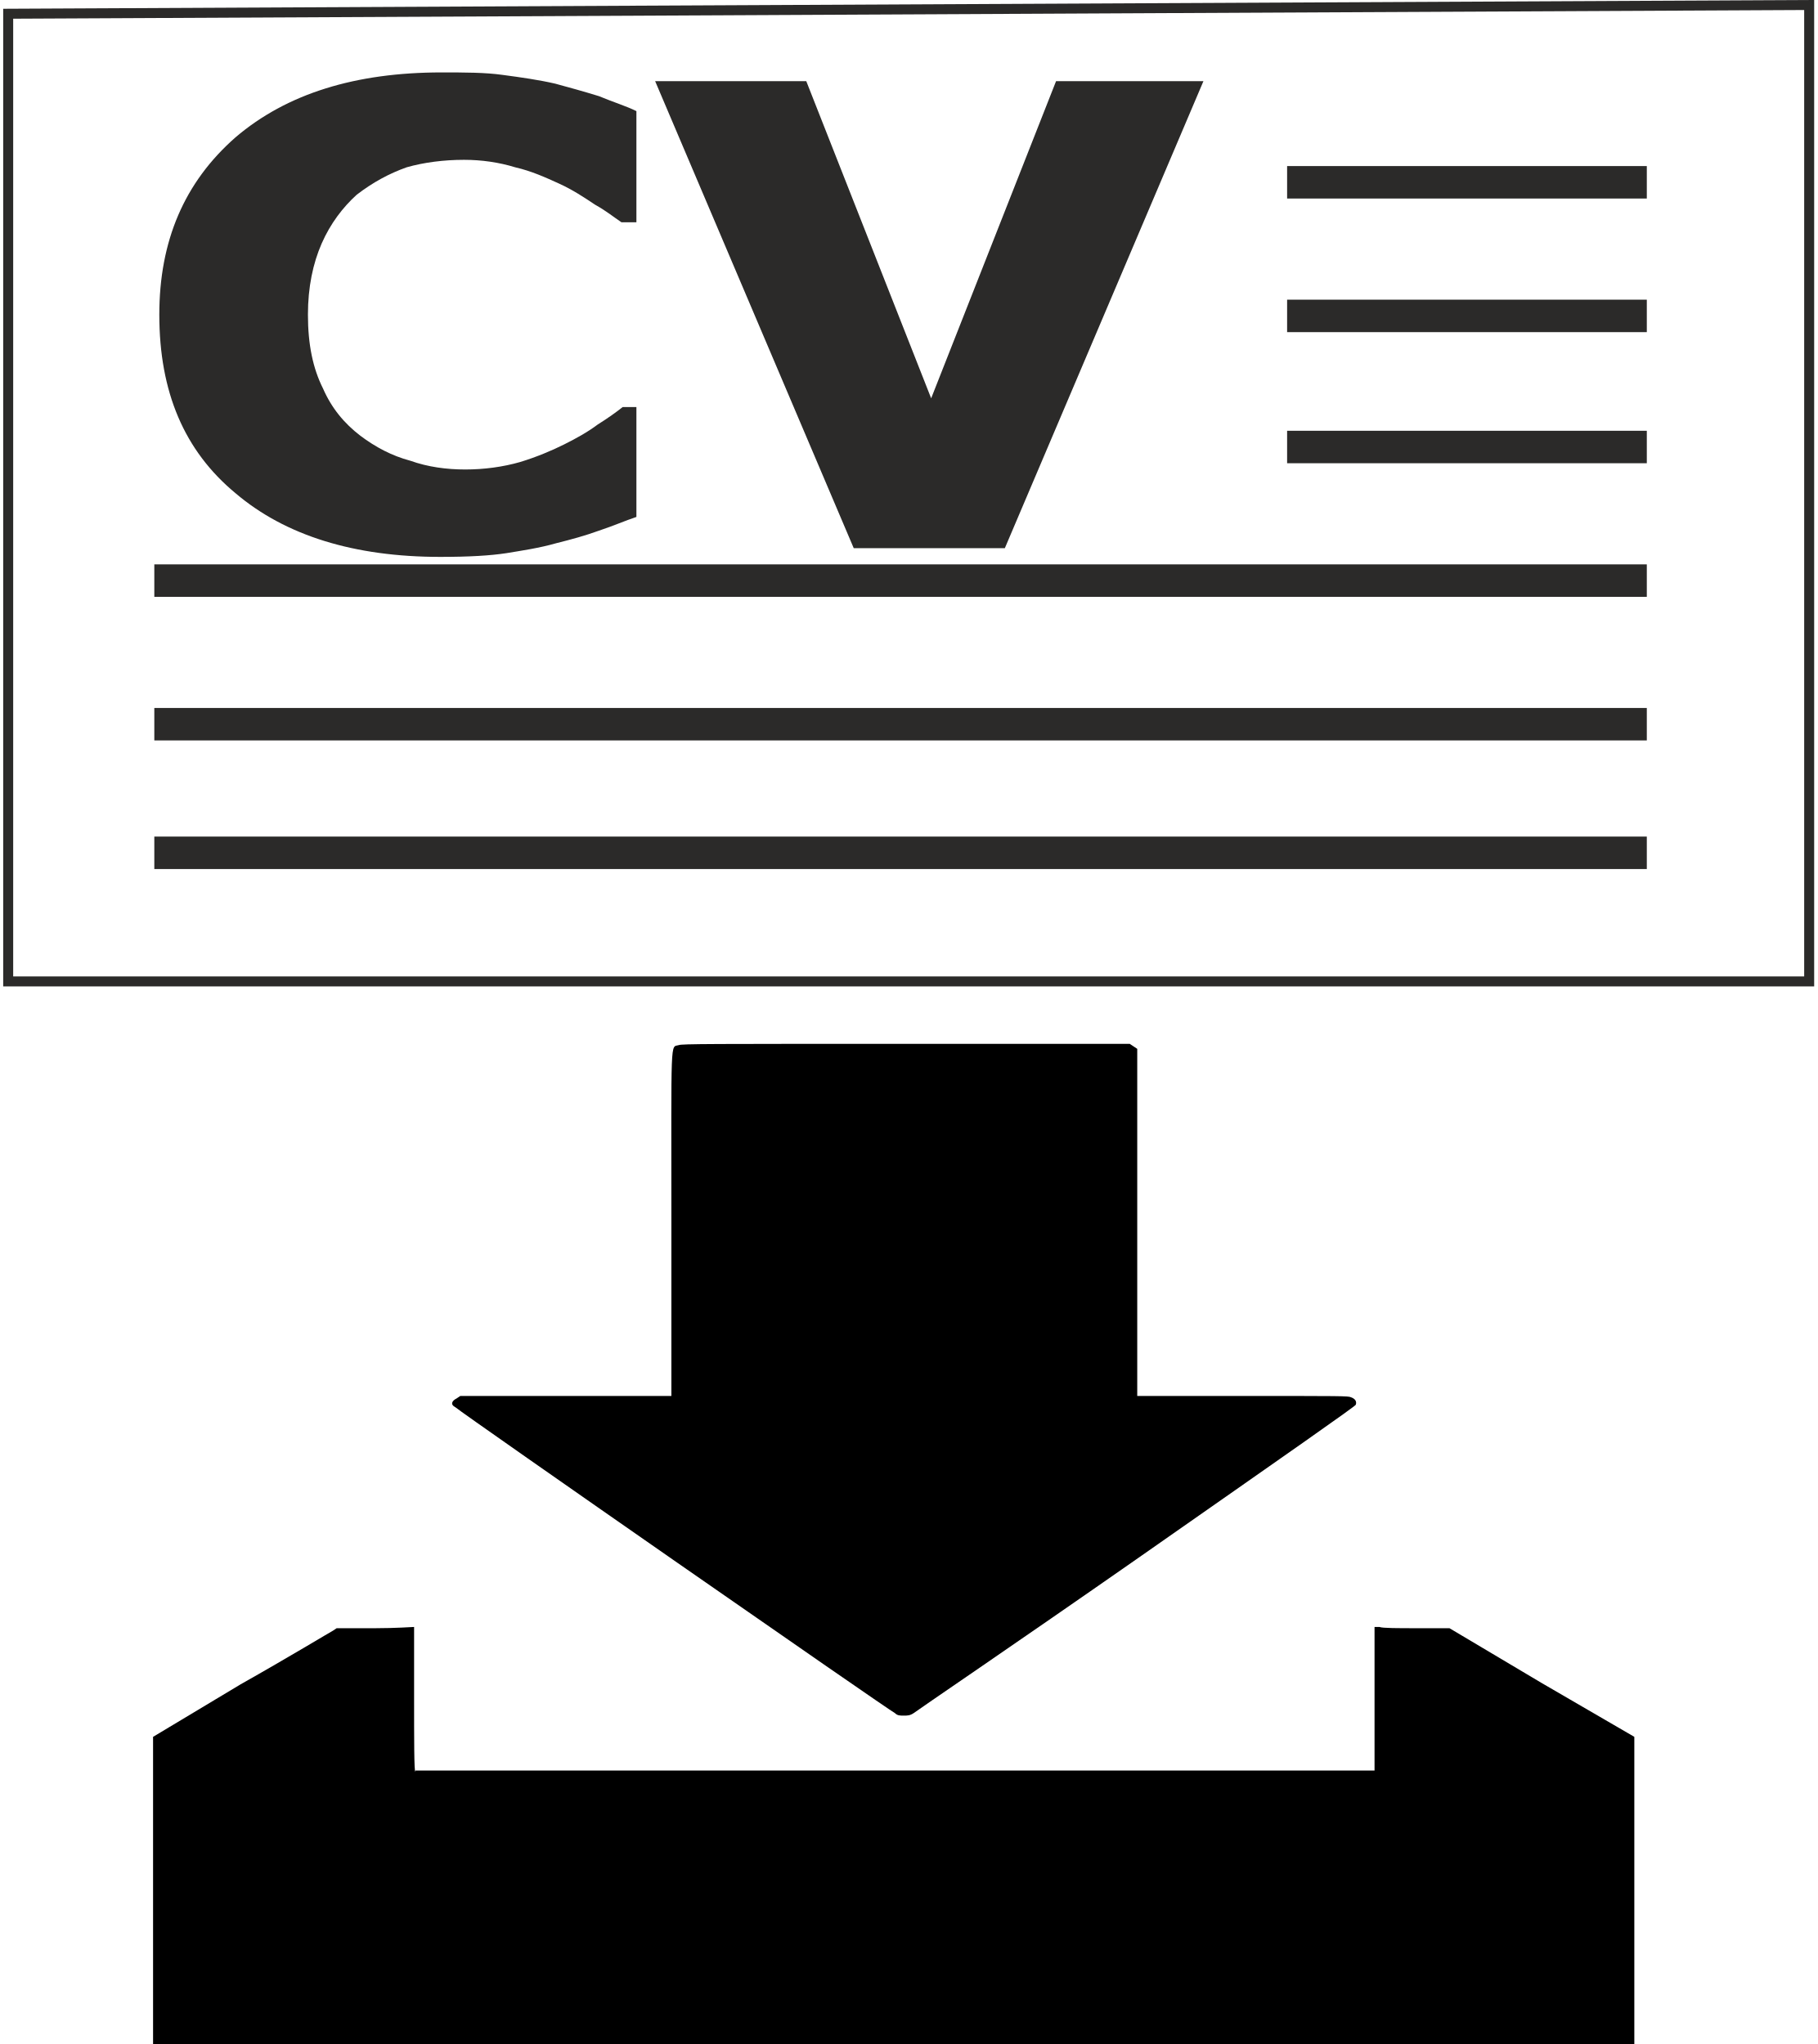
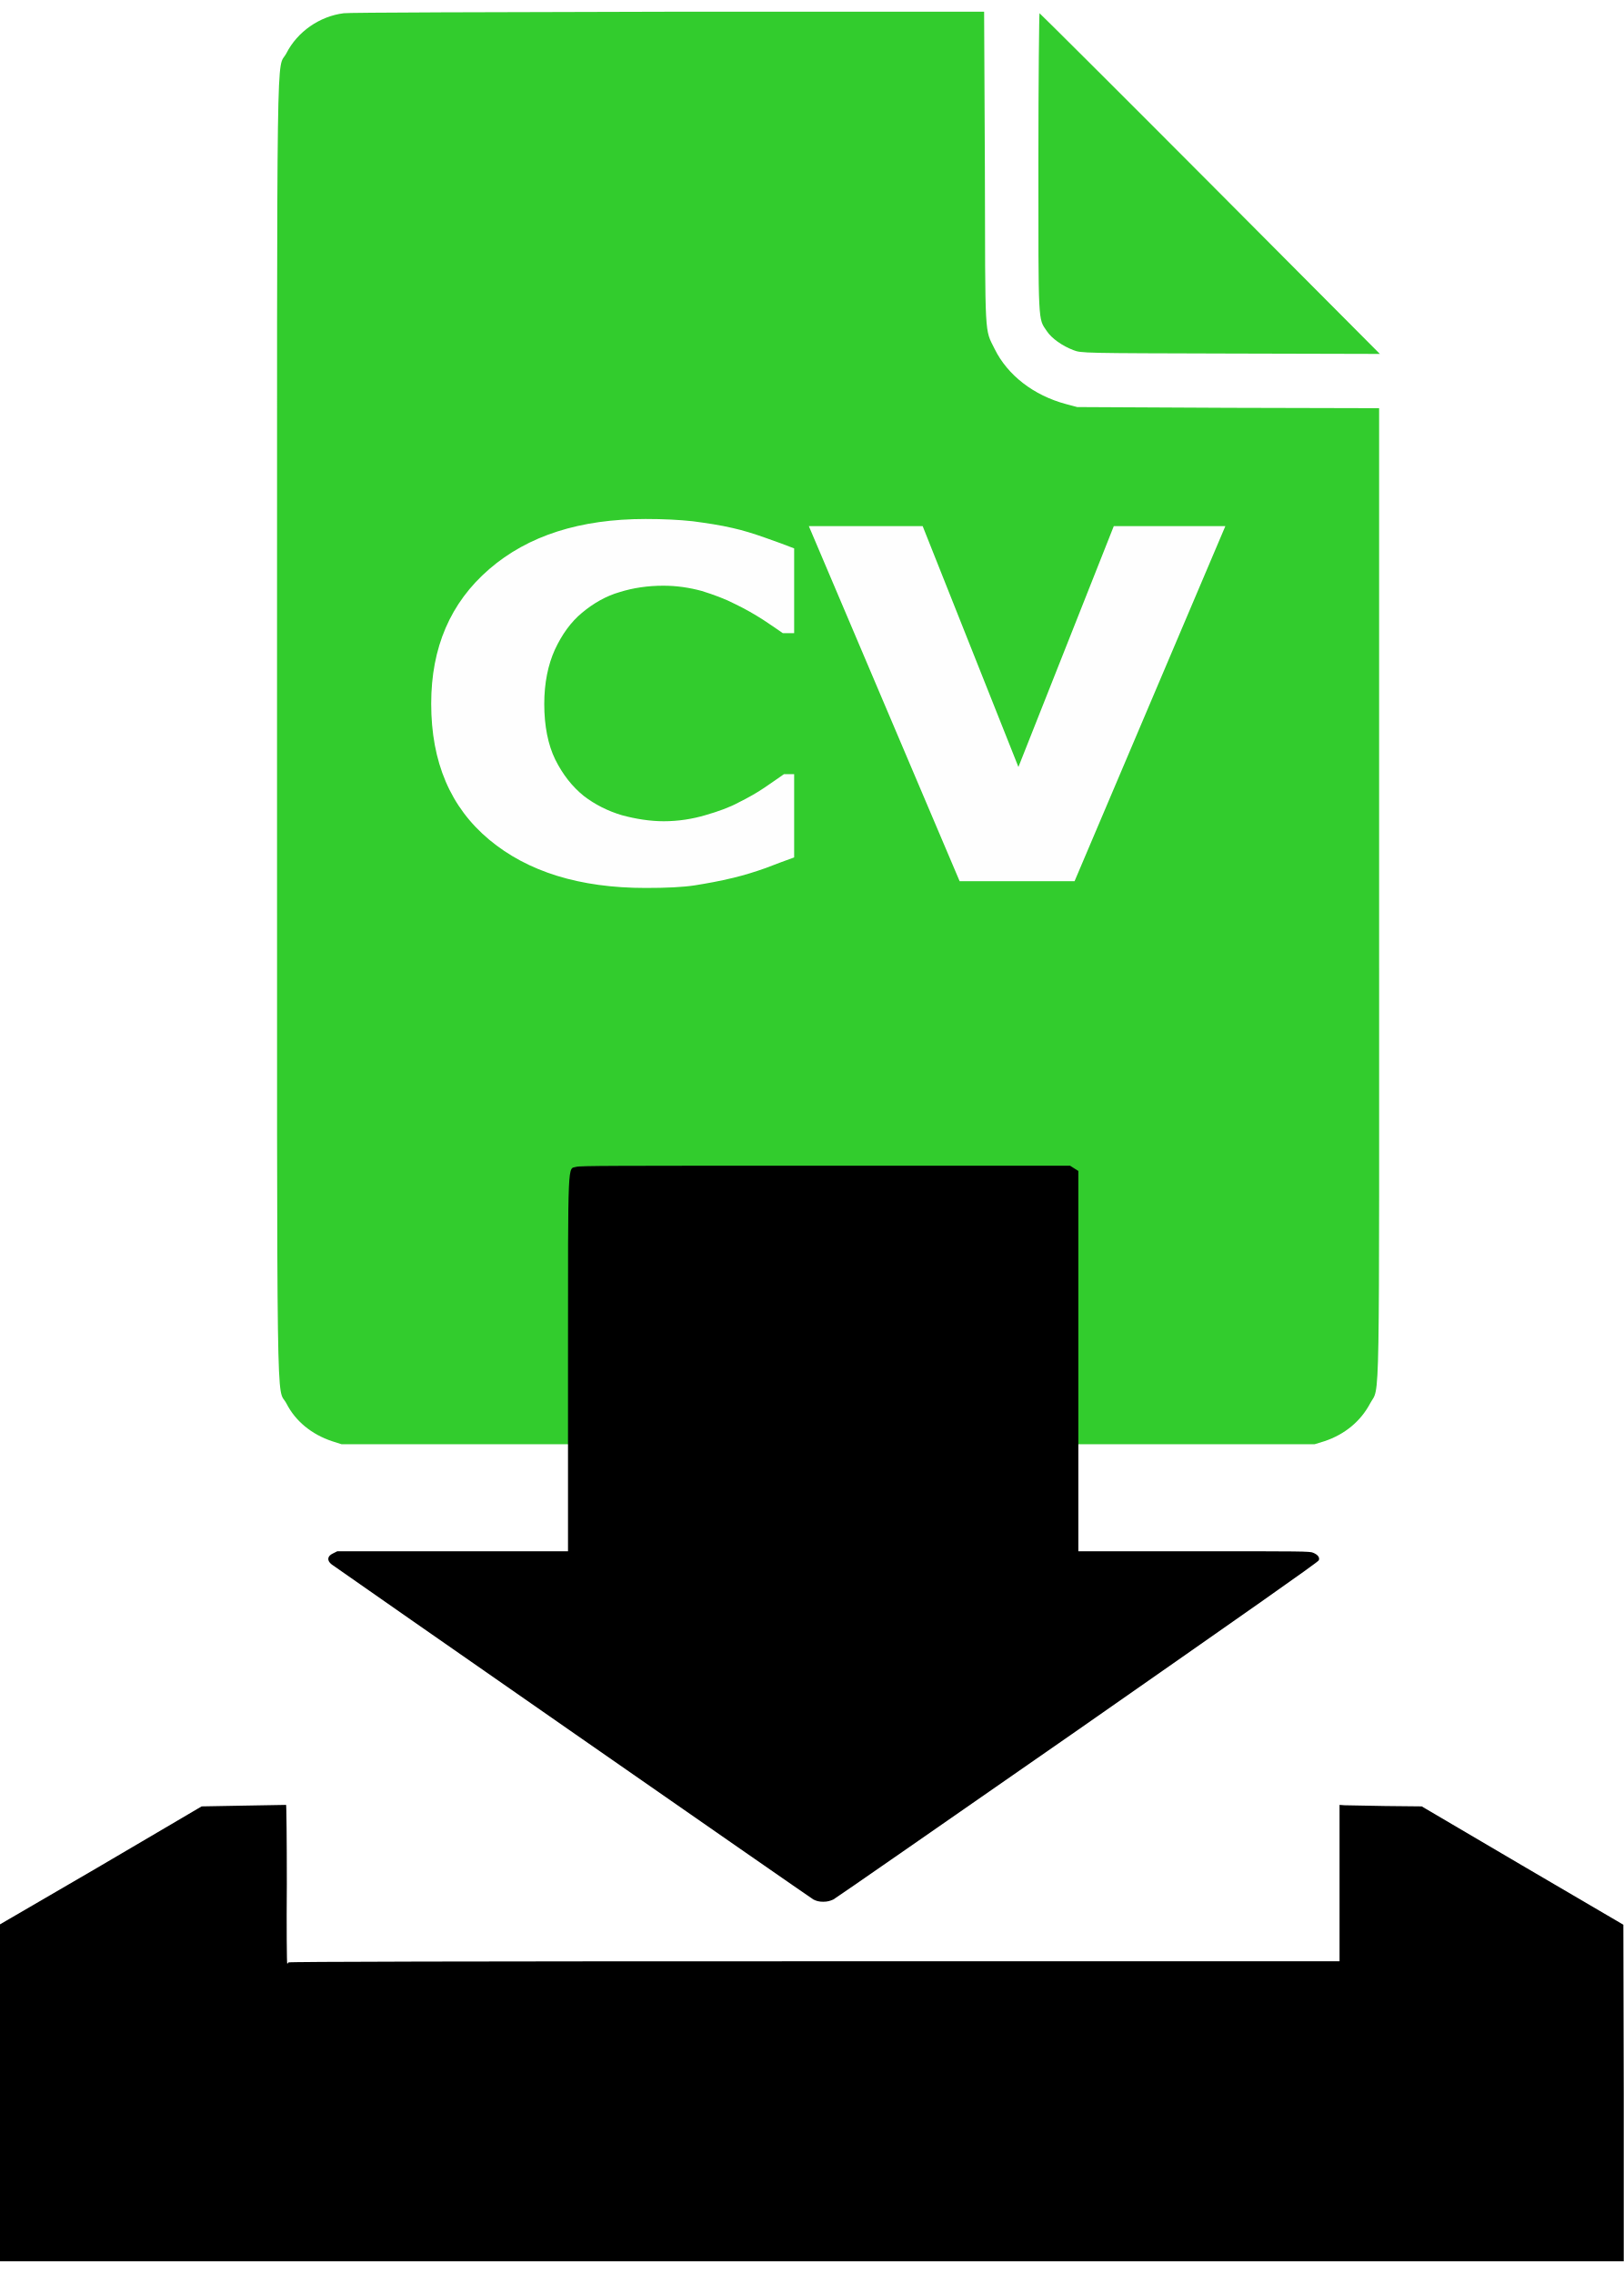
- <svg xmlns="http://www.w3.org/2000/svg" xml:space="preserve" width="32px" height="36px" version="1.1" style="shape-rendering:geometricPrecision; text-rendering:geometricPrecision; image-rendering:optimizeQuality; fill-rule:evenodd; clip-rule:evenodd" viewBox="0 0 14.5 16.37">
+ <svg xmlns="http://www.w3.org/2000/svg" xml:space="preserve" width="20px" height="28px" version="1.1" style="shape-rendering:geometricPrecision; text-rendering:geometricPrecision; image-rendering:optimizeQuality; fill-rule:evenodd; clip-rule:evenodd" viewBox="0 0 43.08 59.69">
  <defs>
    <style type="text/css">
   
-     .str1 {stroke:#2B2A29;stroke-width:0.26;stroke-miterlimit:22.926}
-     .str0 {stroke:#2B2A29;stroke-width:0.08;stroke-miterlimit:22.926}
-     .fil2 {fill:none}
-     .fil0 {fill:black}
-     .fil1 {fill:#2B2A29;fill-rule:nonzero}
+     .fil2 {fill:black}
+     .fil0 {fill:#32CC2D}
+     .fil1 {fill:#FEFEFE;fill-rule:nonzero}
   
  </style>
  </defs>
  <g id="Слой_x0020_1">
-     <g id="_1965101063680">
+     <g id="Download_x0020_CV-2">
      <g>
-         <path class="fil0" d="M2.98 13.04l-0.31 0 -0.03 0.02c-0.02,0.01 -0.35,0.21 -0.74,0.43l-0.7 0.42 0 1.23 0 1.23 5.93 0 5.93 0 0 -1.23 0 -1.23 -0.74 -0.43 -0.74 -0.44 -0.26 0c-0.15,0 -0.28,0 -0.3,-0.01l-0.04 0 0 0.57 0 0.58 -3.84 0c-2.55,0 -3.84,0 -3.84,0 0,0.01 0,0.01 0,0.01 -0.01,0 -0.01,-0.26 -0.01,-0.58 0,-0.32 0,-0.58 0,-0.58 -0.01,0 -0.15,0.01 -0.31,0.01z" />
-         <path class="fil0" d="M5.41 8.37c-0.07,0.02 -0.06,-0.09 -0.06,1.43l0 1.38 -0.84 0 -0.85 0 -0.03 0.02c-0.04,0.02 -0.05,0.05 -0.01,0.07 0.07,0.06 3.49,2.44 3.52,2.45 0.02,0.02 0.04,0.02 0.07,0.02 0.03,0 0.05,0 0.08,-0.02 0.01,-0.01 0.82,-0.56 1.78,-1.23 1.23,-0.86 1.76,-1.23 1.76,-1.24 0.01,-0.03 -0.01,-0.05 -0.04,-0.06 -0.02,-0.01 -0.08,-0.01 -0.87,-0.01l-0.84 0 0 -1.39 0 -1.39 -0.03 -0.02 -0.03 -0.02 -1.79 0c-1.57,0 -1.8,0 -1.82,0.01l0 0z" />
+         <g>
+           <path class="fil0" d="M9.12 0.04c-0.64,0.08 -1.23,0.49 -1.52,1.06 -0.27,0.51 -0.25,-1.17 -0.25,17.92 0,19.08 -0.02,17.4 0.25,17.91 0.24,0.47 0.67,0.82 1.21,1l0.25 0.08 12.91 0 12.91 0 0.26 -0.08c0.54,-0.18 0.96,-0.53 1.21,-1 0.27,-0.51 0.24,0.69 0.24,-13.56l0 -12.85 -4 -0.01 -4.01 -0.02 -0.3 -0.08c-0.86,-0.23 -1.55,-0.77 -1.89,-1.46 -0.27,-0.55 -0.25,-0.21 -0.26,-4.82l-0.02 -4.13 -8.4 0c-4.62,0.01 -8.49,0.02 -8.59,0.04l0 0z" />
+           <path class="fil0" d="M27.55 3.99c0,4.34 -0.01,4.14 0.22,4.48 0.13,0.2 0.42,0.4 0.71,0.51 0.21,0.08 0.23,0.08 4.17,0.09l3.96 0.01 -4.5 -4.52c-2.47,-2.48 -4.51,-4.51 -4.53,-4.52 -0.01,0 -0.03,1.77 -0.03,3.95l0 0z" />
+         </g>
+       </g>
+       <path class="fil1" d="M17.13 23.25c-1.75,0 -3.13,-0.43 -4.15,-1.28 -1.03,-0.86 -1.54,-2.06 -1.54,-3.61 0,-1.49 0.51,-2.68 1.54,-3.57 1.03,-0.89 2.41,-1.33 4.15,-1.33 0.47,0 0.88,0.02 1.25,0.06 0.37,0.05 0.72,0.1 1.06,0.18 0.27,0.06 0.56,0.15 0.87,0.26 0.31,0.11 0.56,0.2 0.76,0.28l0 2.25 -0.3 0c-0.14,-0.1 -0.32,-0.22 -0.53,-0.36 -0.22,-0.14 -0.46,-0.28 -0.73,-0.41 -0.27,-0.14 -0.57,-0.25 -0.89,-0.35 -0.33,-0.09 -0.67,-0.14 -1.02,-0.14 -0.42,0 -0.81,0.06 -1.16,0.17 -0.35,0.1 -0.69,0.29 -1,0.55 -0.29,0.24 -0.53,0.57 -0.72,0.98 -0.18,0.4 -0.28,0.88 -0.28,1.44 0,0.58 0.1,1.08 0.29,1.47 0.2,0.4 0.45,0.72 0.76,0.97 0.3,0.23 0.64,0.4 1.01,0.51 0.37,0.1 0.75,0.16 1.11,0.16 0.39,0 0.76,-0.06 1.1,-0.16 0.35,-0.1 0.65,-0.21 0.89,-0.34 0.26,-0.13 0.49,-0.26 0.68,-0.39 0.2,-0.14 0.37,-0.25 0.52,-0.36l0.27 0 0 2.21c-0.22,0.08 -0.47,0.17 -0.75,0.28 -0.28,0.1 -0.57,0.19 -0.86,0.26 -0.37,0.09 -0.71,0.15 -1.02,0.2 -0.32,0.05 -0.76,0.07 -1.31,0.07z" />
+       <polygon id="1" class="fil1" points="32.51,13.65 28.51,23.07 25.46,23.07 21.46,13.65 24.48,13.65 27.02,20.04 29.55,13.65 " />
+       <g>
+         <g>
+           <path class="fil2" d="M6.45 47.6l-1.1 0.02 -0.12 0.07c-0.07,0.04 -1.27,0.75 -2.67,1.57l-2.56 1.49 0 4.48 0 4.46 21.54 0 21.54 0 0 -4.46 -0.01 -4.47 -2.68 -1.57 -2.67 -1.57 -0.97 -0.01c-0.53,-0.01 -1.02,-0.02 -1.08,-0.02l-0.13 -0.01 0 2.08 0 2.07 -13.94 0c-9.27,0 -13.95,0.01 -13.95,0.03 0,0.01 -0.01,0.03 -0.03,0.03 -0.01,0 -0.02,-0.95 -0.01,-2.11 0,-1.16 -0.01,-2.1 -0.02,-2.1 -0.02,0 -0.53,0.01 -1.14,0.02z" />
+           <path class="fil2" d="M15.29 30.65c-0.23,0.07 -0.22,-0.33 -0.22,5.18l0 5.02 -3.06 0 -3.06 0 -0.12 0.06c-0.15,0.07 -0.16,0.19 -0.03,0.29 0.26,0.19 12.69,8.84 12.78,8.89 0.08,0.04 0.15,0.06 0.26,0.06 0.11,0 0.18,-0.02 0.27,-0.06 0.06,-0.03 2.98,-2.06 6.49,-4.5 4.44,-3.1 6.37,-4.45 6.39,-4.5 0.03,-0.08 -0.03,-0.15 -0.15,-0.2 -0.08,-0.04 -0.3,-0.04 -3.15,-0.04l-3.08 0 0 -5.04 0 -5.05 -0.11 -0.07 -0.11 -0.07 -6.5 0c-5.69,0 -6.5,0 -6.6,0.03l0 0z" />
+         </g>
      </g>
    </g>
-     <path class="fil1" d="M3.5 4.46c-0.69,0 -1.24,-0.17 -1.64,-0.51 -0.41,-0.34 -0.61,-0.81 -0.61,-1.43 0,-0.59 0.2,-1.06 0.61,-1.42 0.41,-0.35 0.96,-0.52 1.65,-0.52 0.18,0 0.35,0 0.49,0.02 0.15,0.02 0.29,0.04 0.42,0.07 0.11,0.03 0.22,0.06 0.35,0.1 0.12,0.05 0.22,0.08 0.3,0.12l0 0.89 -0.12 0c-0.06,-0.04 -0.12,-0.09 -0.21,-0.14 -0.09,-0.06 -0.18,-0.12 -0.29,-0.17 -0.11,-0.05 -0.22,-0.1 -0.35,-0.13 -0.13,-0.04 -0.27,-0.06 -0.41,-0.06 -0.16,0 -0.32,0.02 -0.46,0.06 -0.14,0.05 -0.27,0.12 -0.4,0.22 -0.11,0.1 -0.21,0.23 -0.28,0.39 -0.07,0.16 -0.11,0.35 -0.11,0.57 0,0.24 0.04,0.43 0.12,0.59 0.07,0.16 0.17,0.28 0.3,0.38 0.12,0.09 0.25,0.16 0.4,0.2 0.14,0.05 0.29,0.07 0.44,0.07 0.15,0 0.3,-0.02 0.44,-0.06 0.13,-0.04 0.25,-0.09 0.35,-0.14 0.1,-0.05 0.19,-0.1 0.27,-0.16 0.08,-0.05 0.15,-0.1 0.2,-0.14l0.11 0 0 0.88c-0.09,0.03 -0.18,0.07 -0.3,0.11 -0.11,0.04 -0.22,0.07 -0.34,0.1 -0.14,0.04 -0.28,0.06 -0.4,0.08 -0.13,0.02 -0.3,0.03 -0.53,0.03z" />
-     <polygon id="1" class="fil1" points="9.61,0.65 8.02,4.39 6.81,4.39 5.22,0.65 6.43,0.65 7.43,3.19 8.43,0.65 " />
-     <polygon class="fil2 str0" points="0.04,0.11 0.04,7.86 14.46,7.86 14.46,0.04 " />
-     <line class="fil2 str1" x1="1.21" y1="6.83" x2="13.16" y2="6.83" />
-     <line class="fil2 str1" x1="1.21" y1="5.8" x2="13.16" y2="5.8" />
-     <line class="fil2 str1" x1="1.21" y1="4.65" x2="13.16" y2="4.65" />
-     <line class="fil2 str1" x1="10.28" y1="3.58" x2="13.16" y2="3.58" />
-     <line class="fil2 str1" x1="10.28" y1="2.53" x2="13.16" y2="2.53" />
-     <line class="fil2 str1" x1="10.28" y1="1.46" x2="13.16" y2="1.46" />
  </g>
</svg>
